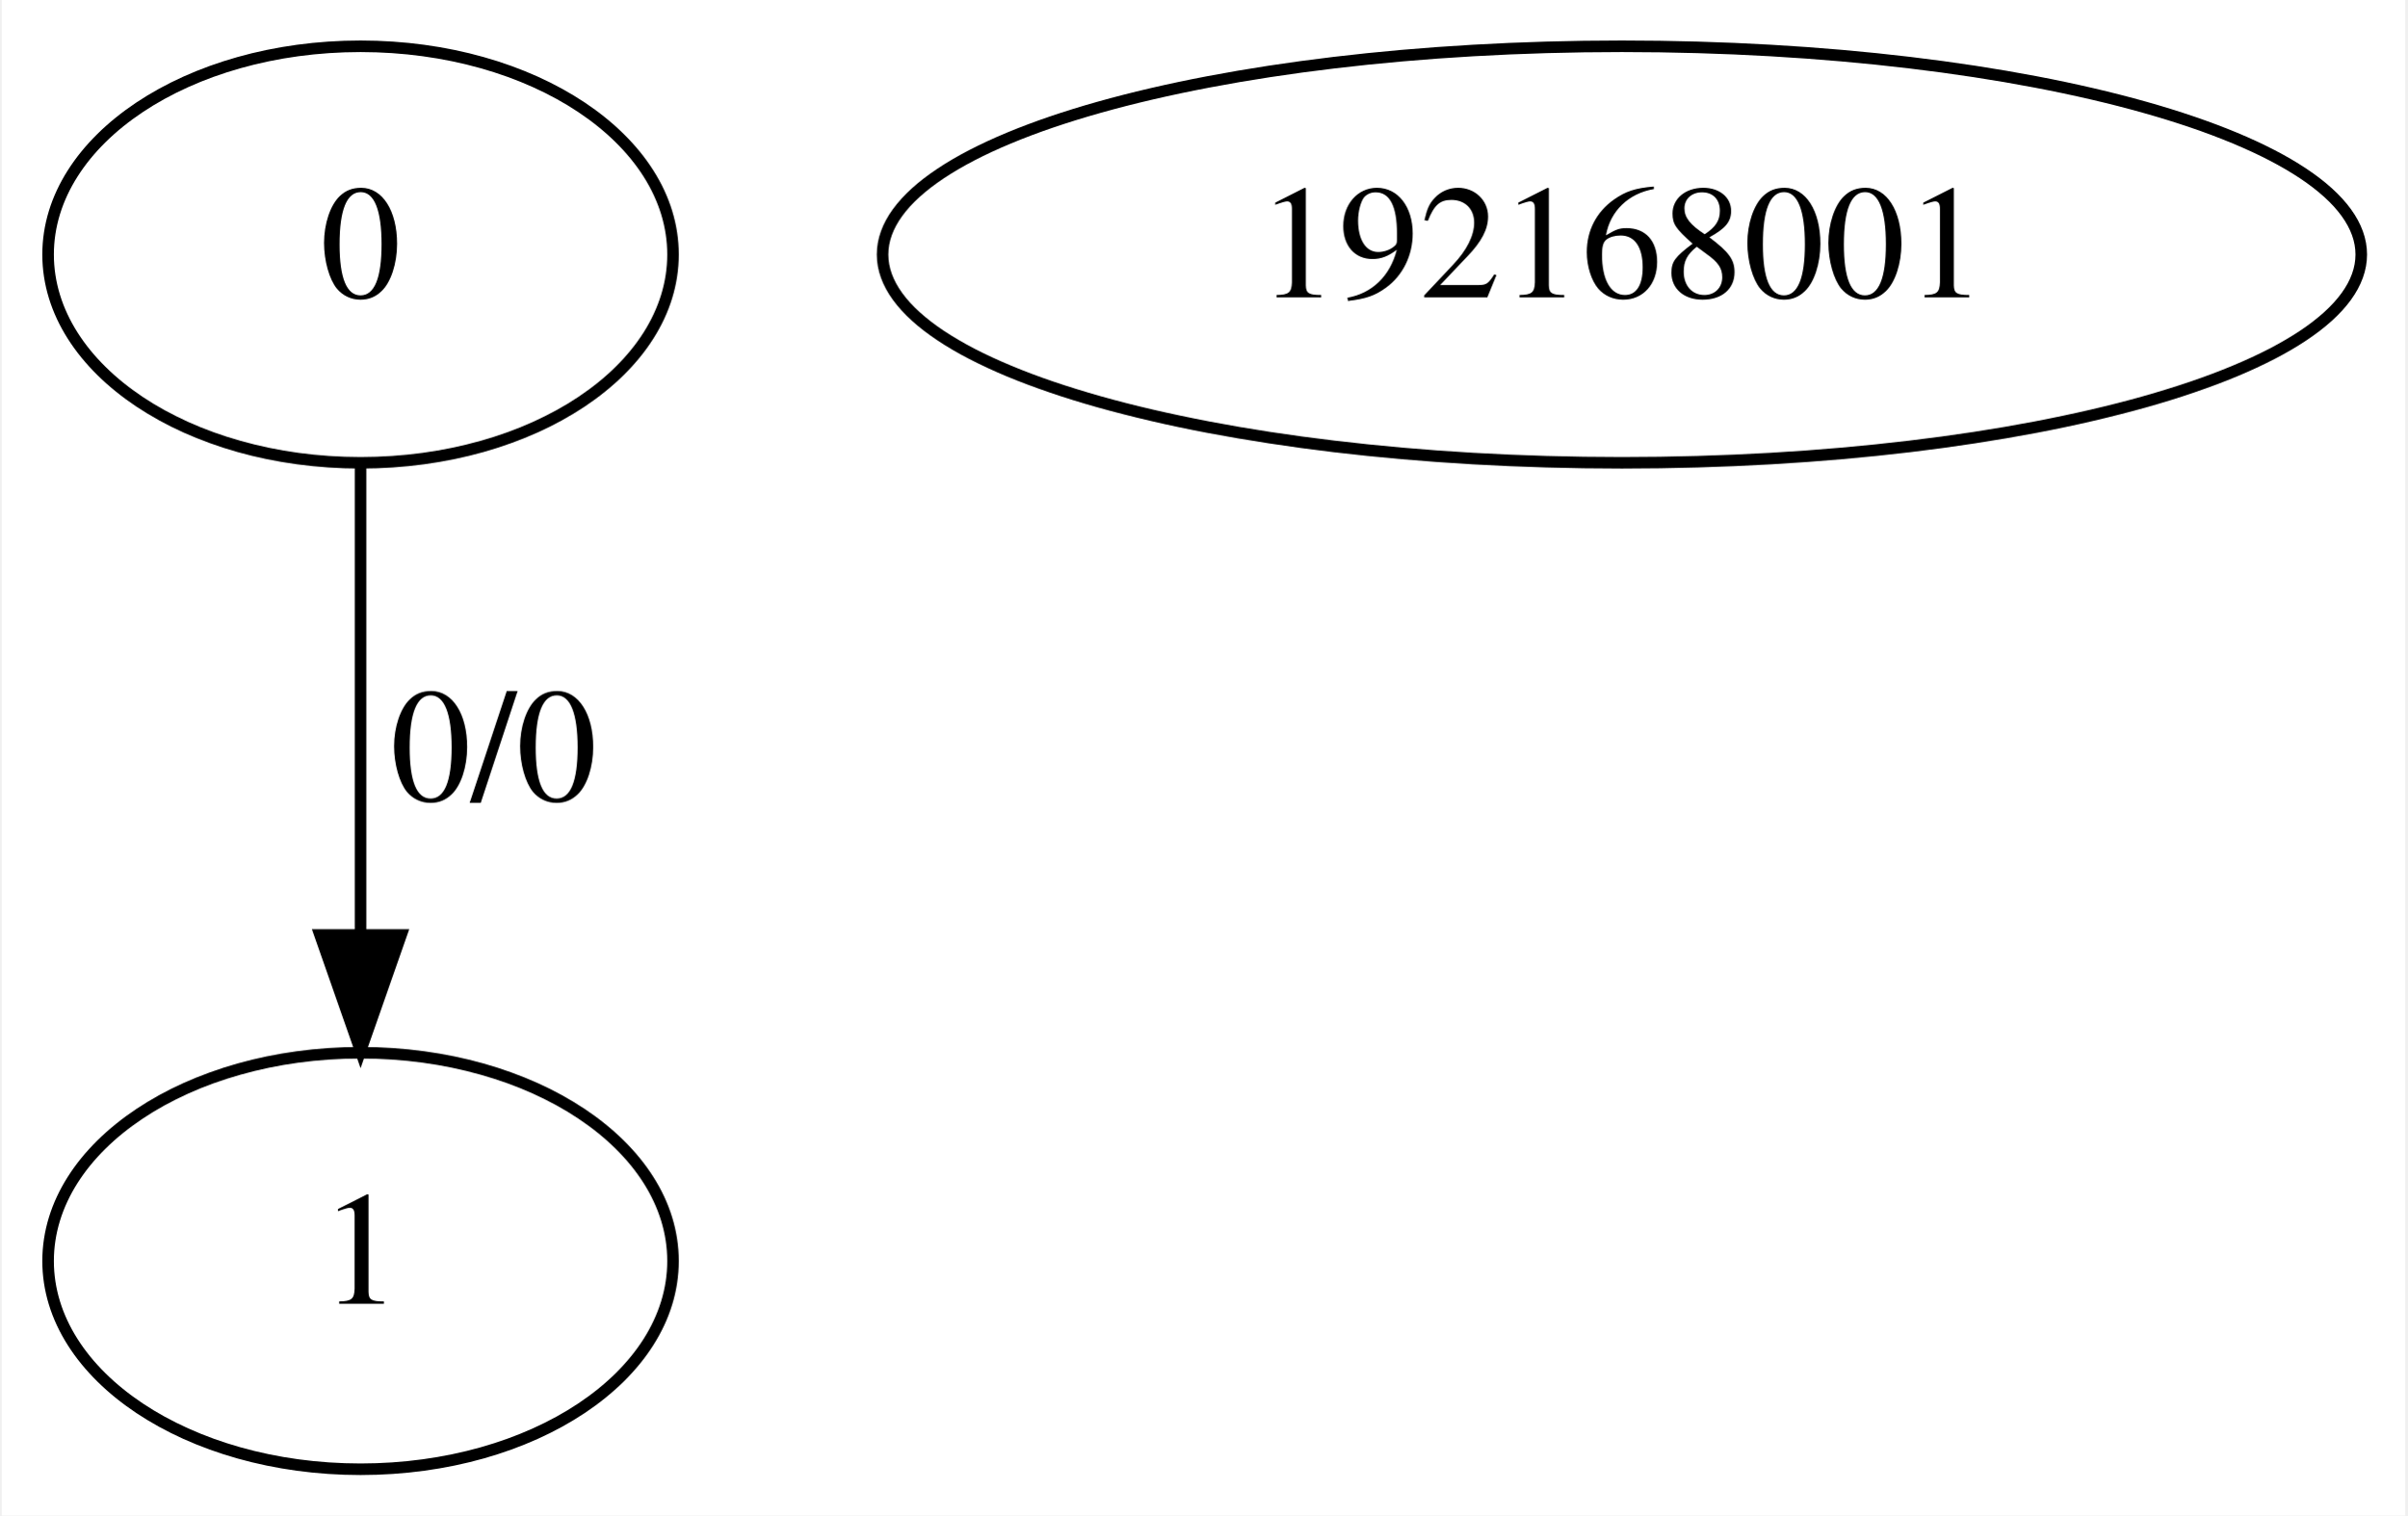
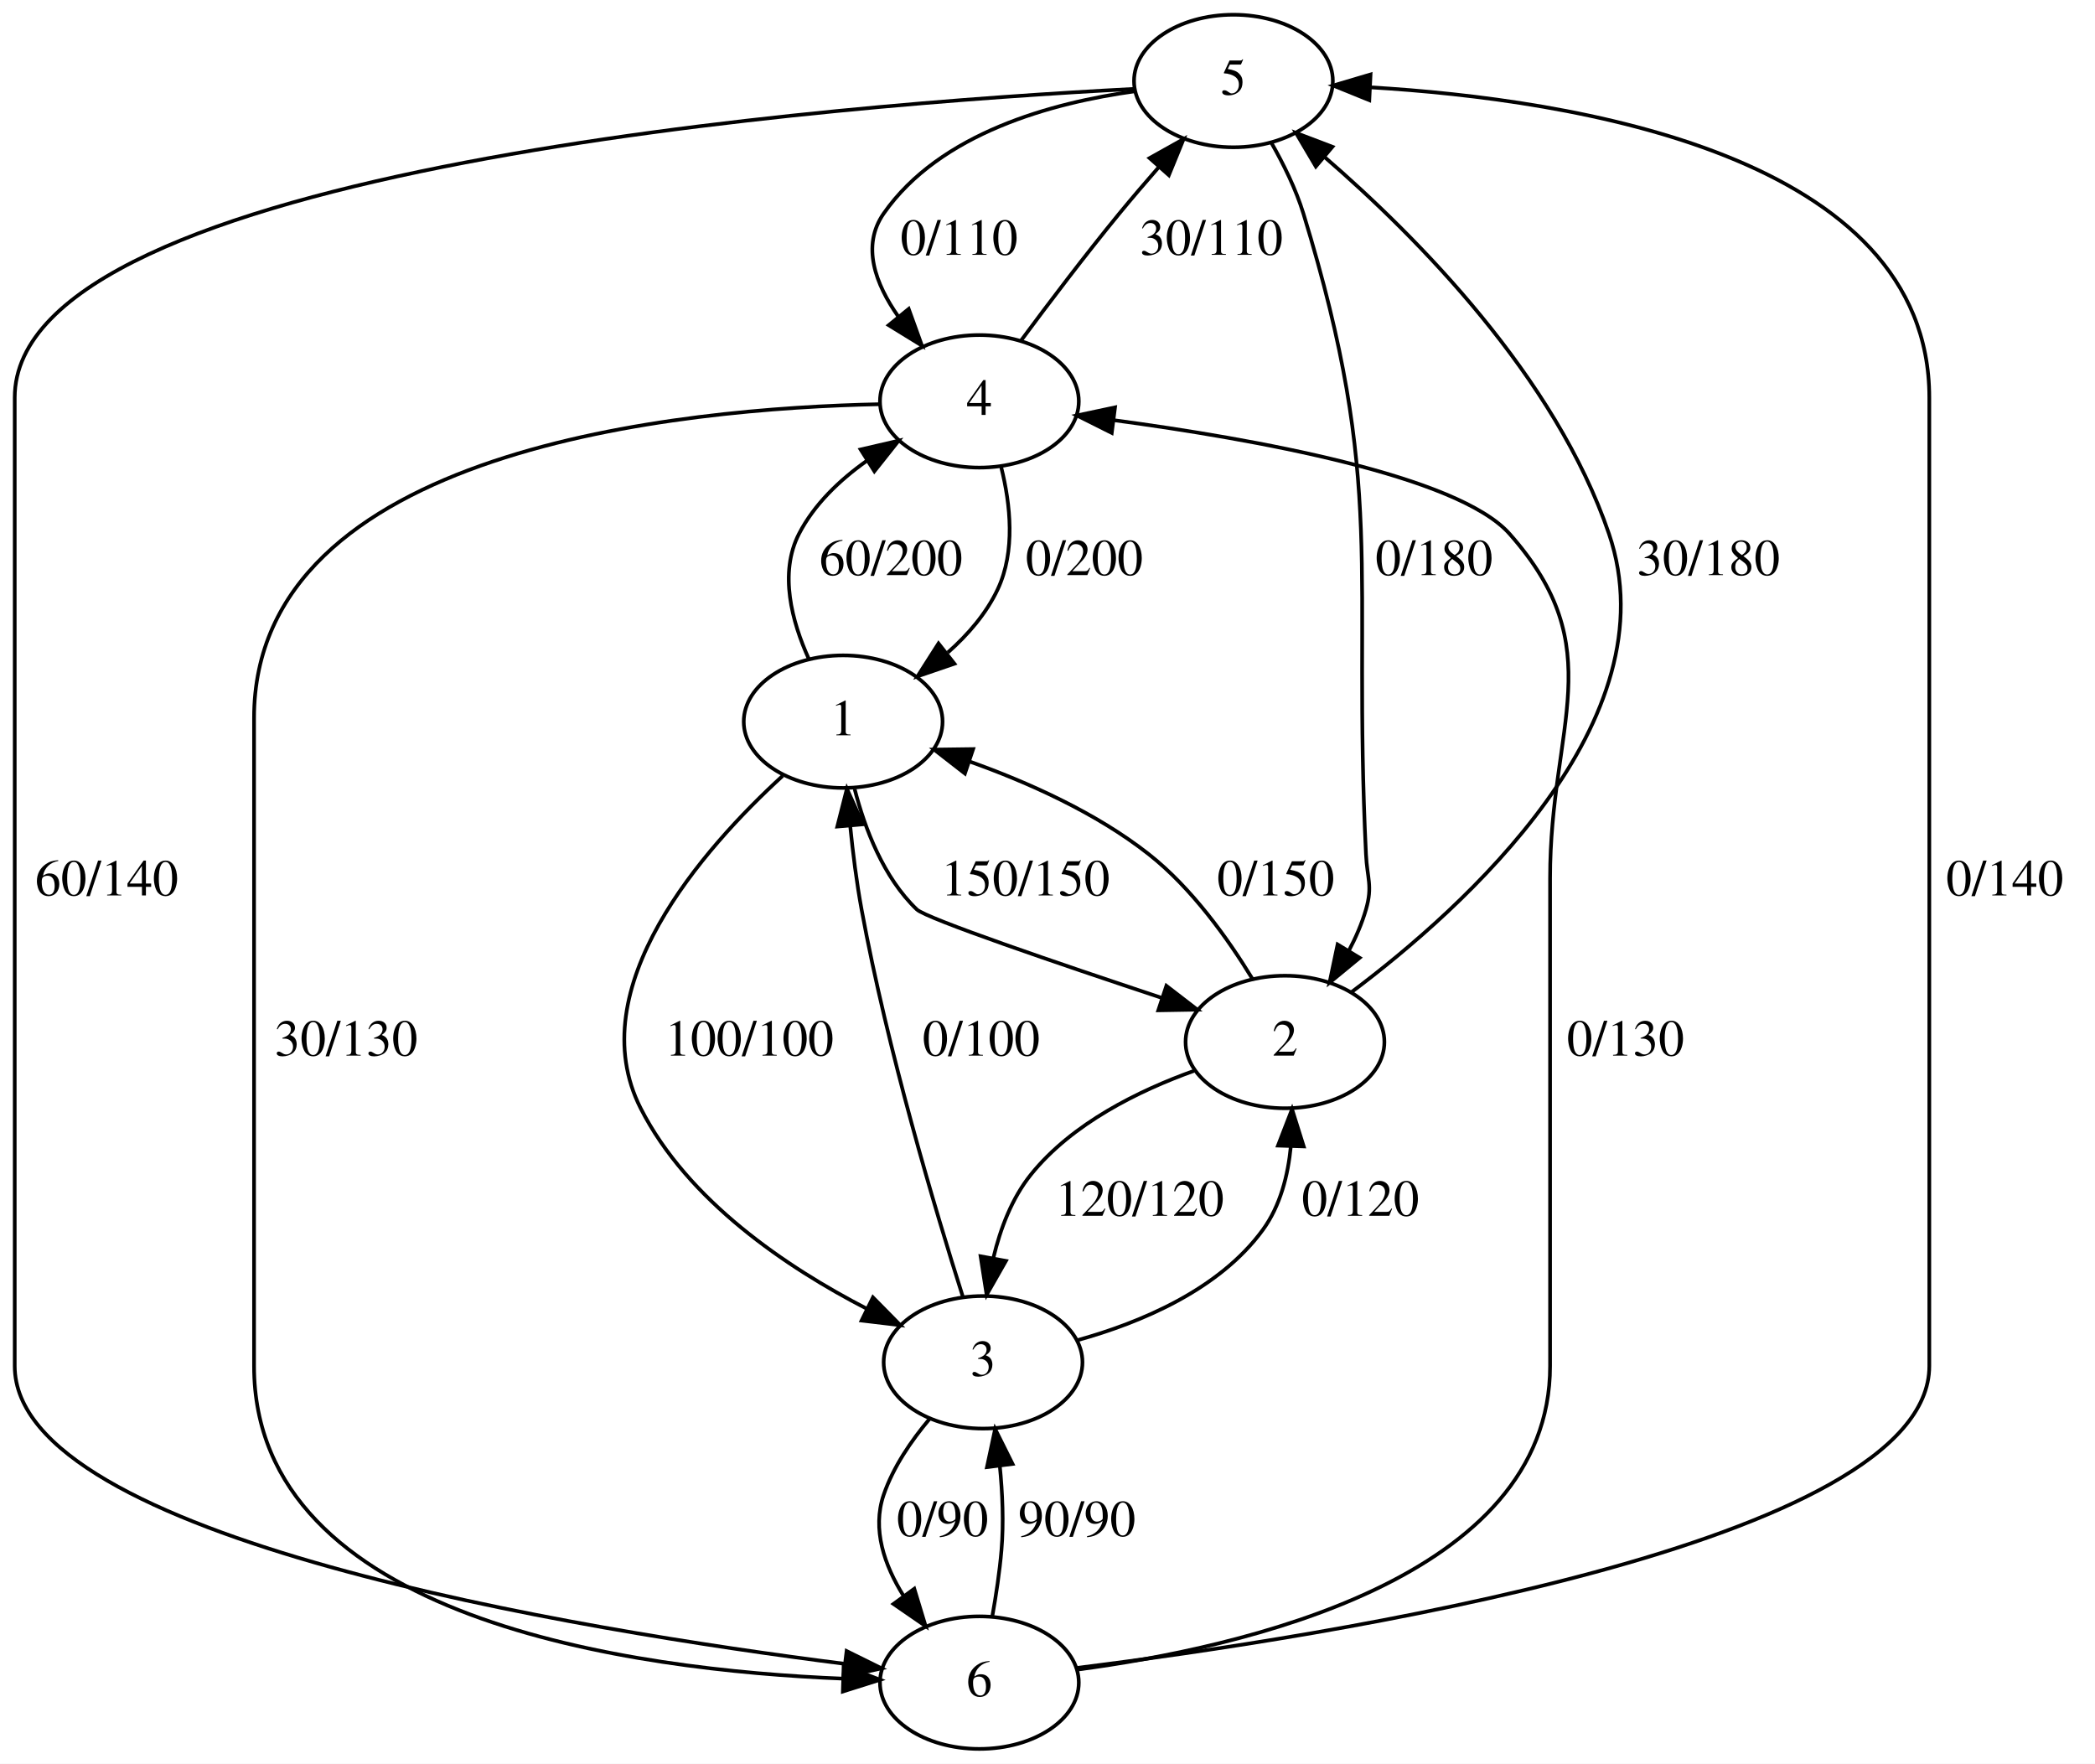
- <svg xmlns="http://www.w3.org/2000/svg" width="208pt" height="131pt" viewBox="0.00 0.00 207.69 131.00">
-   <g id="graph0" class="graph" transform="scale(1 1) rotate(0) translate(4 127)">
-     <polygon fill="white" stroke="transparent" points="-4,4 -4,-127 203.69,-127 203.69,4 -4,4" />
+ <svg xmlns="http://www.w3.org/2000/svg" width="569pt" height="479pt" viewBox="0.00 0.00 569.00 479.00">
+   <g id="graph0" class="graph" transform="scale(1 1) rotate(0) translate(4 475)">
+     <polygon fill="white" stroke="transparent" points="-4,4 -4,-475 565,-475 565,4 -4,4" />
    <g id="node1" class="node">
-       <ellipse fill="none" stroke="black" cx="27" cy="-105" rx="27" ry="18" />
-       <text text-anchor="middle" x="27" y="-101.3" font-family="Times,serif" font-size="14.00">0</text>
+       <ellipse fill="none" stroke="black" cx="331" cy="-453" rx="27" ry="18" />
+       <text text-anchor="middle" x="331" y="-449.3" font-family="Times,serif" font-size="14.00">5</text>
    </g>
    <g id="node2" class="node">
-       <ellipse fill="none" stroke="black" cx="27" cy="-18" rx="27" ry="18" />
-       <text text-anchor="middle" x="27" y="-14.3" font-family="Times,serif" font-size="14.00">1</text>
+       <ellipse fill="none" stroke="black" cx="262" cy="-366" rx="27" ry="18" />
+       <text text-anchor="middle" x="262" y="-362.3" font-family="Times,serif" font-size="14.00">4</text>
+     </g>
+     <g id="edge2" class="edge">
+       <path fill="none" stroke="black" d="M304.27,-450.21C281.91,-447.14 251.28,-438.92 236,-417 229.92,-408.27 233.69,-397.94 240.04,-388.94" />
+       <polygon fill="black" stroke="black" points="242.8,-391.1 246.4,-381.13 237.37,-386.68 242.8,-391.1" />
+       <text text-anchor="middle" x="256.5" y="-405.8" font-family="Times,serif" font-size="14.00">0/110</text>
+     </g>
+     <g id="node4" class="node">
+       <ellipse fill="none" stroke="black" cx="262" cy="-18" rx="27" ry="18" />
+       <text text-anchor="middle" x="262" y="-14.3" font-family="Times,serif" font-size="14.00">6</text>
    </g>
    <g id="edge1" class="edge">
-       <path fill="none" stroke="black" d="M27,-86.8C27,-75.16 27,-59.55 27,-46.24" />
-       <polygon fill="black" stroke="black" points="30.5,-46.18 27,-36.18 23.5,-46.18 30.5,-46.18" />
-       <text text-anchor="middle" x="38.5" y="-57.8" font-family="Times,serif" font-size="14.00">0/0</text>
+       <path fill="none" stroke="black" d="M303.91,-450.85C224.86,-446.75 0,-429.59 0,-367 0,-367 0,-367 0,-104 0,-57.17 153.37,-32.24 225.42,-23.11" />
+       <polygon fill="black" stroke="black" points="225.94,-26.58 235.44,-21.88 225.08,-19.63 225.94,-26.58" />
+       <text text-anchor="middle" x="25" y="-231.8" font-family="Times,serif" font-size="14.00">60/140</text>
+     </g>
+     <g id="node5" class="node">
+       <ellipse fill="none" stroke="black" cx="345" cy="-192" rx="27" ry="18" />
+       <text text-anchor="middle" x="345" y="-188.3" font-family="Times,serif" font-size="14.00">2</text>
+     </g>
+     <g id="edge3" class="edge">
+       <path fill="none" stroke="black" d="M341.31,-436.21C344.63,-430.4 347.97,-423.61 350,-417 372.77,-342.71 363.22,-320.61 367,-243 367.32,-236.34 368.85,-234.41 367,-228 365.89,-224.15 364.22,-220.32 362.29,-216.68" />
+       <polygon fill="black" stroke="black" points="365.28,-214.86 357.1,-208.12 359.29,-218.49 365.28,-214.86" />
+       <text text-anchor="middle" x="385.5" y="-318.8" font-family="Times,serif" font-size="14.00">0/180</text>
+     </g>
+     <g id="edge5" class="edge">
+       <path fill="none" stroke="black" d="M273.35,-382.55C280.75,-392.54 290.73,-405.71 300,-417 303.39,-421.13 307.09,-425.45 310.71,-429.59" />
+       <polygon fill="black" stroke="black" points="308.22,-432.06 317.47,-437.23 313.46,-427.42 308.22,-432.06" />
+       <text text-anchor="middle" x="325" y="-405.8" font-family="Times,serif" font-size="14.00">30/110</text>
+     </g>
+     <g id="edge4" class="edge">
+       <path fill="none" stroke="black" d="M235.02,-365.22C181.07,-364.1 65,-353.19 65,-280 65,-280 65,-280 65,-104 65,-35.09 167.86,-21.39 224.93,-19.09" />
+       <polygon fill="black" stroke="black" points="225.13,-22.58 235.02,-18.78 224.92,-15.59 225.13,-22.58" />
+       <text text-anchor="middle" x="90" y="-188.3" font-family="Times,serif" font-size="14.00">30/130</text>
+     </g>
+     <g id="node6" class="node">
+       <ellipse fill="none" stroke="black" cx="225" cy="-279" rx="27" ry="18" />
+       <text text-anchor="middle" x="225" y="-275.3" font-family="Times,serif" font-size="14.00">1</text>
+     </g>
+     <g id="edge6" class="edge">
+       <path fill="none" stroke="black" d="M267.94,-348.05C270.45,-338 271.81,-325.27 267,-315 263.92,-308.42 258.92,-302.64 253.43,-297.78" />
+       <polygon fill="black" stroke="black" points="255.22,-294.74 245.2,-291.31 250.9,-300.24 255.22,-294.74" />
+       <text text-anchor="middle" x="290.5" y="-318.8" font-family="Times,serif" font-size="14.00">0/200</text>
    </g>
    <g id="node3" class="node">
-       <ellipse fill="none" stroke="black" cx="136" cy="-105" rx="63.89" ry="18" />
-       <text text-anchor="middle" x="136" y="-101.3" font-family="Times,serif" font-size="14.00">192168001</text>
+       <ellipse fill="none" stroke="black" cx="263" cy="-105" rx="27" ry="18" />
+       <text text-anchor="middle" x="263" y="-101.3" font-family="Times,serif" font-size="14.00">3</text>
+     </g>
+     <g id="edge7" class="edge">
+       <path fill="none" stroke="black" d="M248.47,-89.63C243.51,-83.75 238.58,-76.55 236,-69 232.81,-59.65 236.18,-49.9 241.43,-41.52" />
+       <polygon fill="black" stroke="black" points="244.32,-43.5 247.39,-33.36 238.67,-39.37 244.32,-43.5" />
+       <text text-anchor="middle" x="252" y="-57.8" font-family="Times,serif" font-size="14.00">0/90</text>
+     </g>
+     <g id="edge8" class="edge">
+       <path fill="none" stroke="black" d="M288.67,-111.02C305.73,-115.76 327.12,-124.68 339,-141 343.72,-147.49 345.83,-155.75 346.59,-163.68" />
+       <polygon fill="black" stroke="black" points="343.1,-163.86 346.92,-173.74 350.09,-163.63 343.1,-163.86" />
+       <text text-anchor="middle" x="365.5" y="-144.8" font-family="Times,serif" font-size="14.00">0/120</text>
+     </g>
+     <g id="edge9" class="edge">
+       <path fill="none" stroke="black" d="M257.52,-122.77C250.11,-146.1 237.03,-189.8 230,-228 228.65,-235.35 227.64,-243.38 226.9,-250.8" />
+       <polygon fill="black" stroke="black" points="223.41,-250.51 226.02,-260.78 230.39,-251.12 223.41,-250.51" />
+       <text text-anchor="middle" x="262.5" y="-188.3" font-family="Times,serif" font-size="14.00">0/100</text>
+     </g>
+     <g id="edge10" class="edge">
+       <path fill="none" stroke="black" d="M288.64,-22.02C354.56,-30.23 520,-55.66 520,-104 520,-367 520,-367 520,-367 520,-432.91 423.22,-448.02 368.17,-451.28" />
+       <polygon fill="black" stroke="black" points="367.9,-447.79 358.08,-451.77 368.24,-454.78 367.9,-447.79" />
+       <text text-anchor="middle" x="540.5" y="-231.8" font-family="Times,serif" font-size="14.00">0/140</text>
+     </g>
+     <g id="edge11" class="edge">
+       <path fill="none" stroke="black" d="M288.65,-21.55C332.96,-27.41 417,-46.15 417,-104 417,-236.5 417,-236.5 417,-236.5 417,-278.34 433.74,-298.67 406,-330 391.97,-345.85 336.49,-355.78 298.64,-360.86" />
+       <polygon fill="black" stroke="black" points="297.95,-357.42 288.48,-362.16 298.84,-364.36 297.95,-357.42" />
+       <text text-anchor="middle" x="437.5" y="-188.3" font-family="Times,serif" font-size="14.00">0/130</text>
+     </g>
+     <g id="edge12" class="edge">
+       <path fill="none" stroke="black" d="M265.51,-36.02C266.53,-41.71 267.5,-48.1 268,-54 268.63,-61.44 268.28,-69.5 267.54,-76.93" />
+       <polygon fill="black" stroke="black" points="264.06,-76.53 266.28,-86.89 271.01,-77.4 264.06,-76.53" />
+       <text text-anchor="middle" x="288.5" y="-57.8" font-family="Times,serif" font-size="14.00">90/90</text>
+     </g>
+     <g id="edge13" class="edge">
+       <path fill="none" stroke="black" d="M362.98,-205.48C393.45,-228.32 450.31,-279.15 433,-330 418.47,-372.68 380.96,-410.56 355.71,-432.39" />
+       <polygon fill="black" stroke="black" points="353.38,-429.78 347.99,-438.9 357.89,-435.13 353.38,-429.78" />
+       <text text-anchor="middle" x="460" y="-318.8" font-family="Times,serif" font-size="14.00">30/180</text>
+     </g>
+     <g id="edge14" class="edge">
+       <path fill="none" stroke="black" d="M320.28,-184.16C305.39,-178.82 287.2,-169.92 276,-156 270.84,-149.59 267.71,-141.35 265.81,-133.41" />
+       <polygon fill="black" stroke="black" points="269.21,-132.54 263.97,-123.34 262.33,-133.8 269.21,-132.54" />
+       <text text-anchor="middle" x="305.5" y="-144.8" font-family="Times,serif" font-size="14.00">120/120</text>
+     </g>
+     <g id="edge15" class="edge">
+       <path fill="none" stroke="black" d="M336.13,-209.2C329.55,-219.98 319.71,-233.79 308,-243 293.65,-254.29 275.12,-262.56 259.21,-268.22" />
+       <polygon fill="black" stroke="black" points="258.07,-264.91 249.71,-271.41 260.3,-271.55 258.07,-264.91" />
+       <text text-anchor="middle" x="342.5" y="-231.8" font-family="Times,serif" font-size="14.00">0/150</text>
+     </g>
+     <g id="edge16" class="edge">
+       <path fill="none" stroke="black" d="M215.69,-296C211.07,-306.16 207.53,-319.36 213,-330 217.13,-338.02 224.03,-344.61 231.38,-349.82" />
+       <polygon fill="black" stroke="black" points="229.74,-352.92 240.07,-355.31 233.48,-347.01 229.74,-352.92" />
+       <text text-anchor="middle" x="238" y="-318.8" font-family="Times,serif" font-size="14.00">60/200</text>
+     </g>
+     <g id="edge17" class="edge">
+       <path fill="none" stroke="black" d="M208.57,-264.28C186.93,-244.46 153.45,-206.6 170,-174 182.78,-148.83 209.73,-130.75 231.34,-119.59" />
+       <polygon fill="black" stroke="black" points="233.09,-122.63 240.52,-115.09 230,-116.34 233.09,-122.63" />
+       <text text-anchor="middle" x="199.5" y="-188.3" font-family="Times,serif" font-size="14.00">100/100</text>
+     </g>
+     <g id="edge18" class="edge">
+       <path fill="none" stroke="black" d="M228.13,-260.66C230.89,-249.96 235.95,-236.66 245,-228 247.57,-225.54 283.58,-213.26 311.65,-203.94" />
+       <polygon fill="black" stroke="black" points="312.79,-207.25 321.19,-200.78 310.59,-200.6 312.79,-207.25" />
+       <text text-anchor="middle" x="274.5" y="-231.8" font-family="Times,serif" font-size="14.00">150/150</text>
    </g>
  </g>
</svg>
